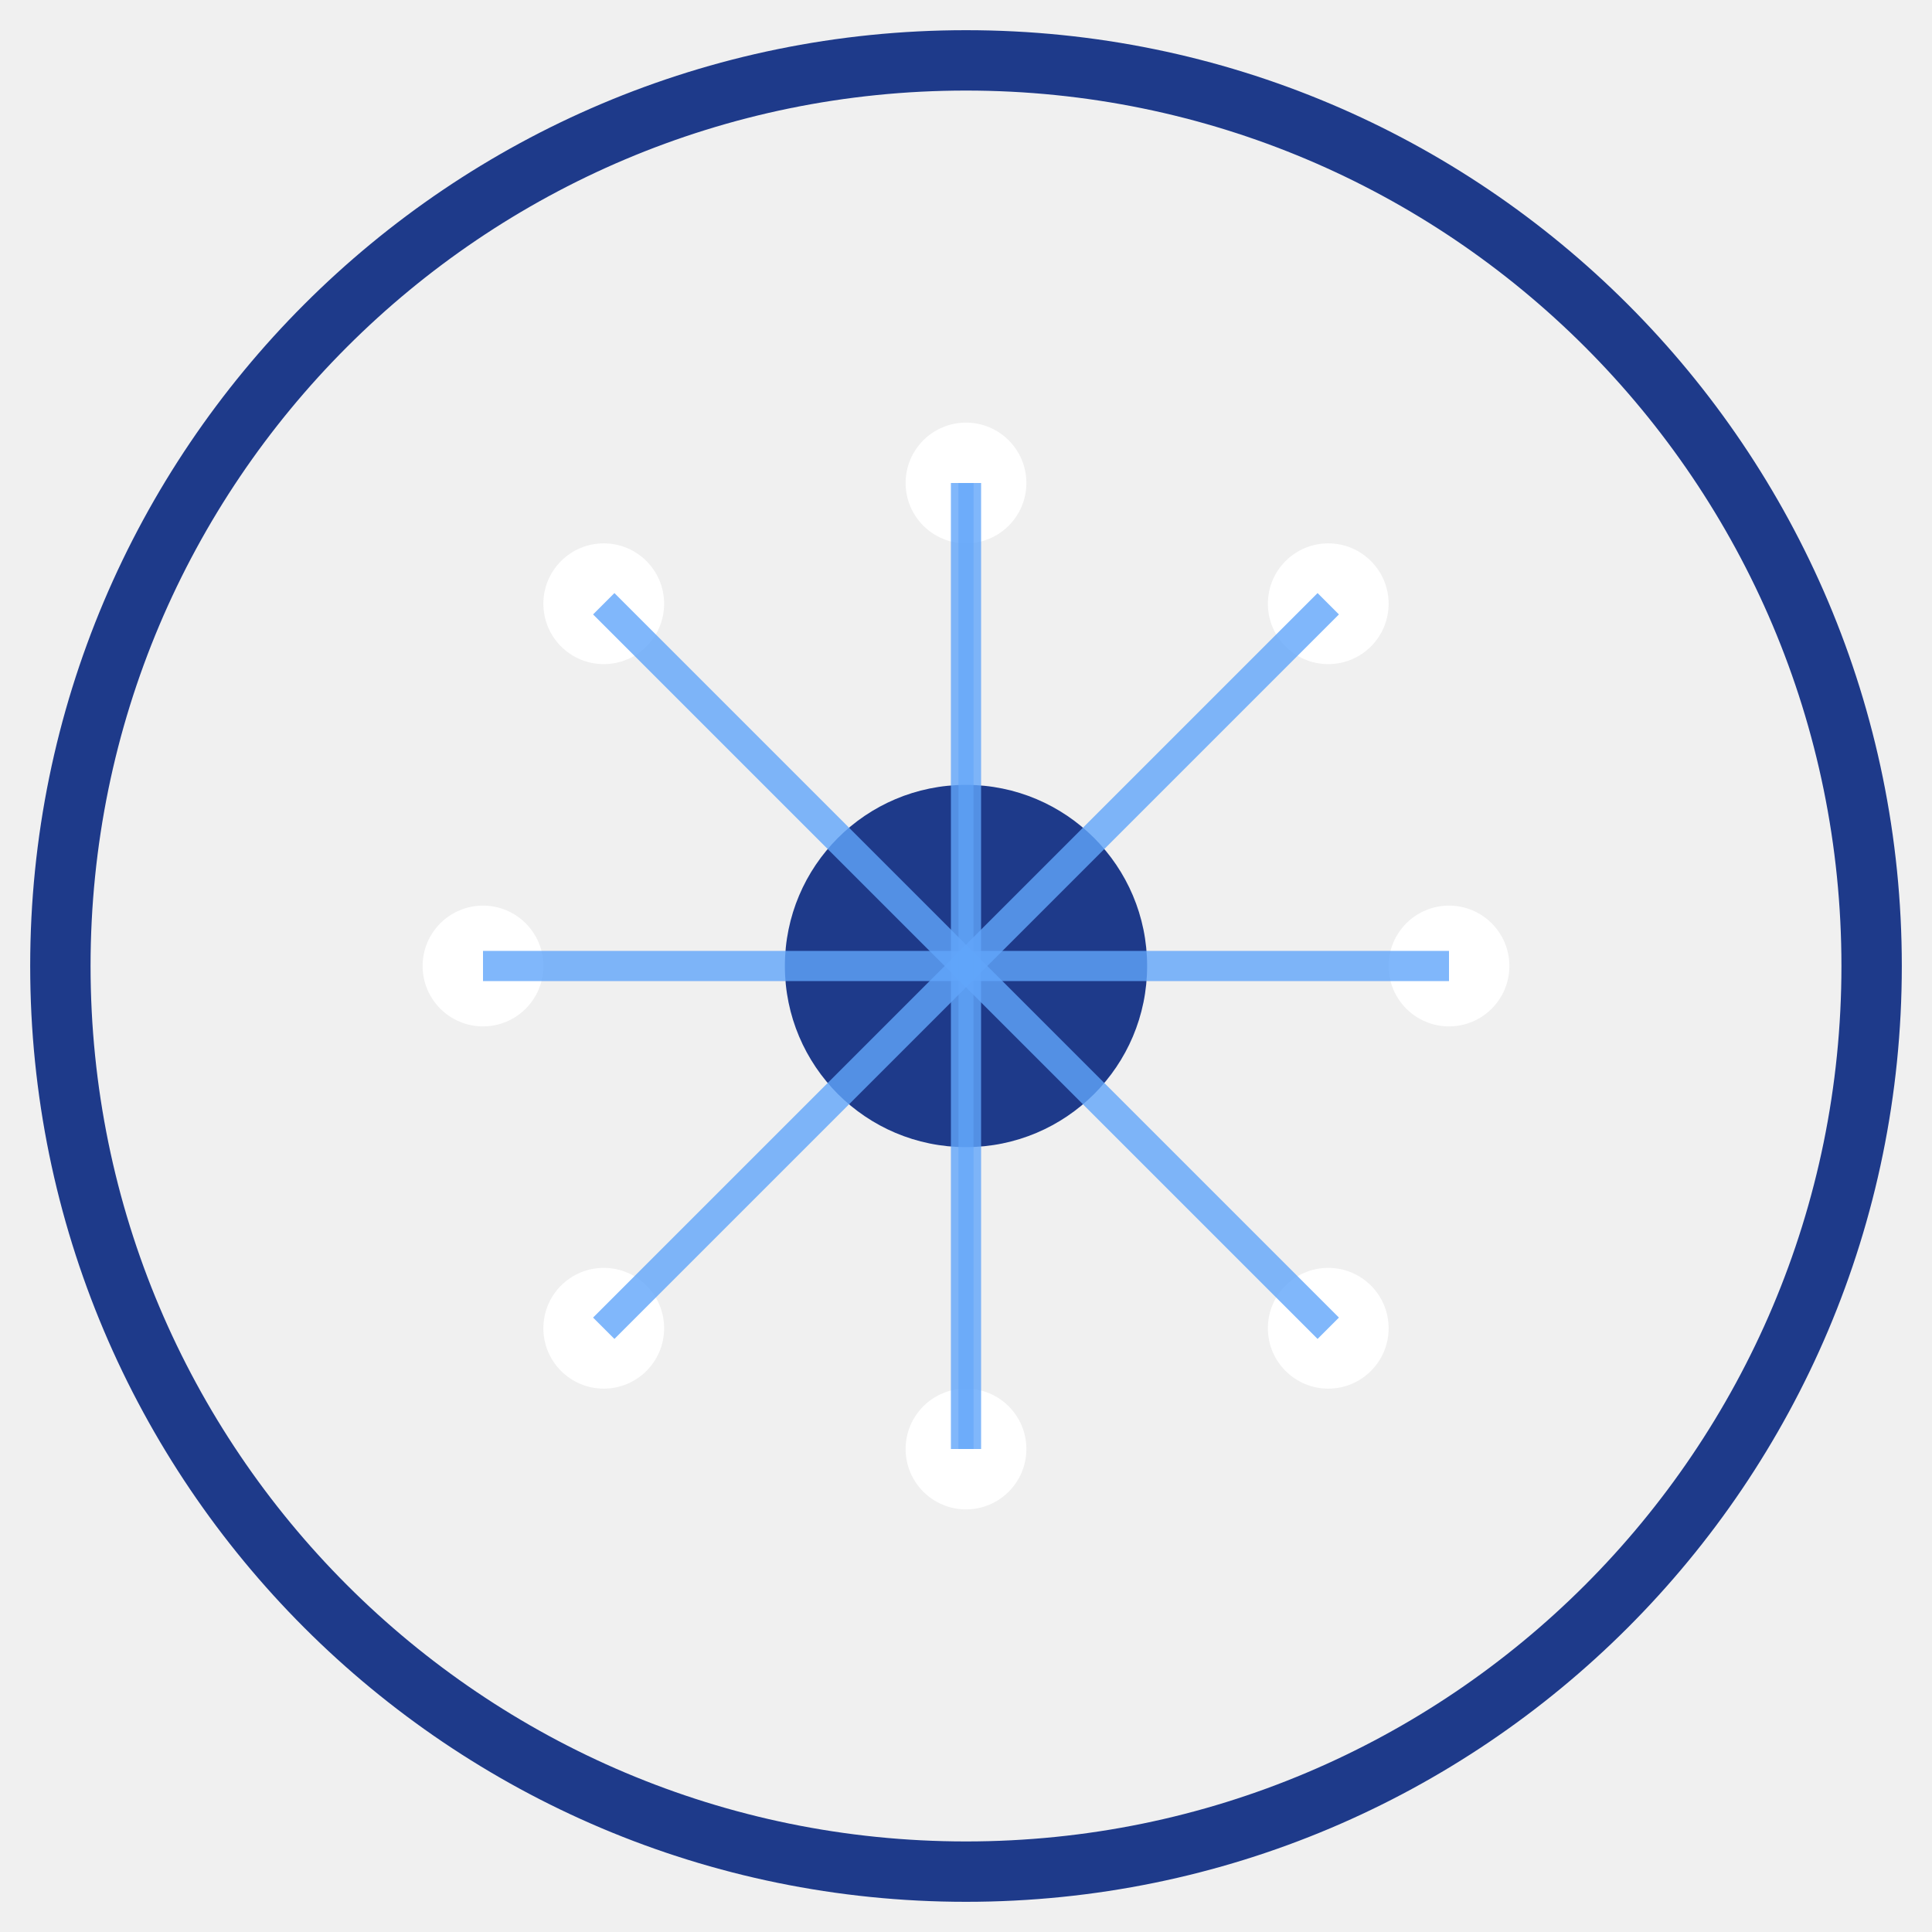
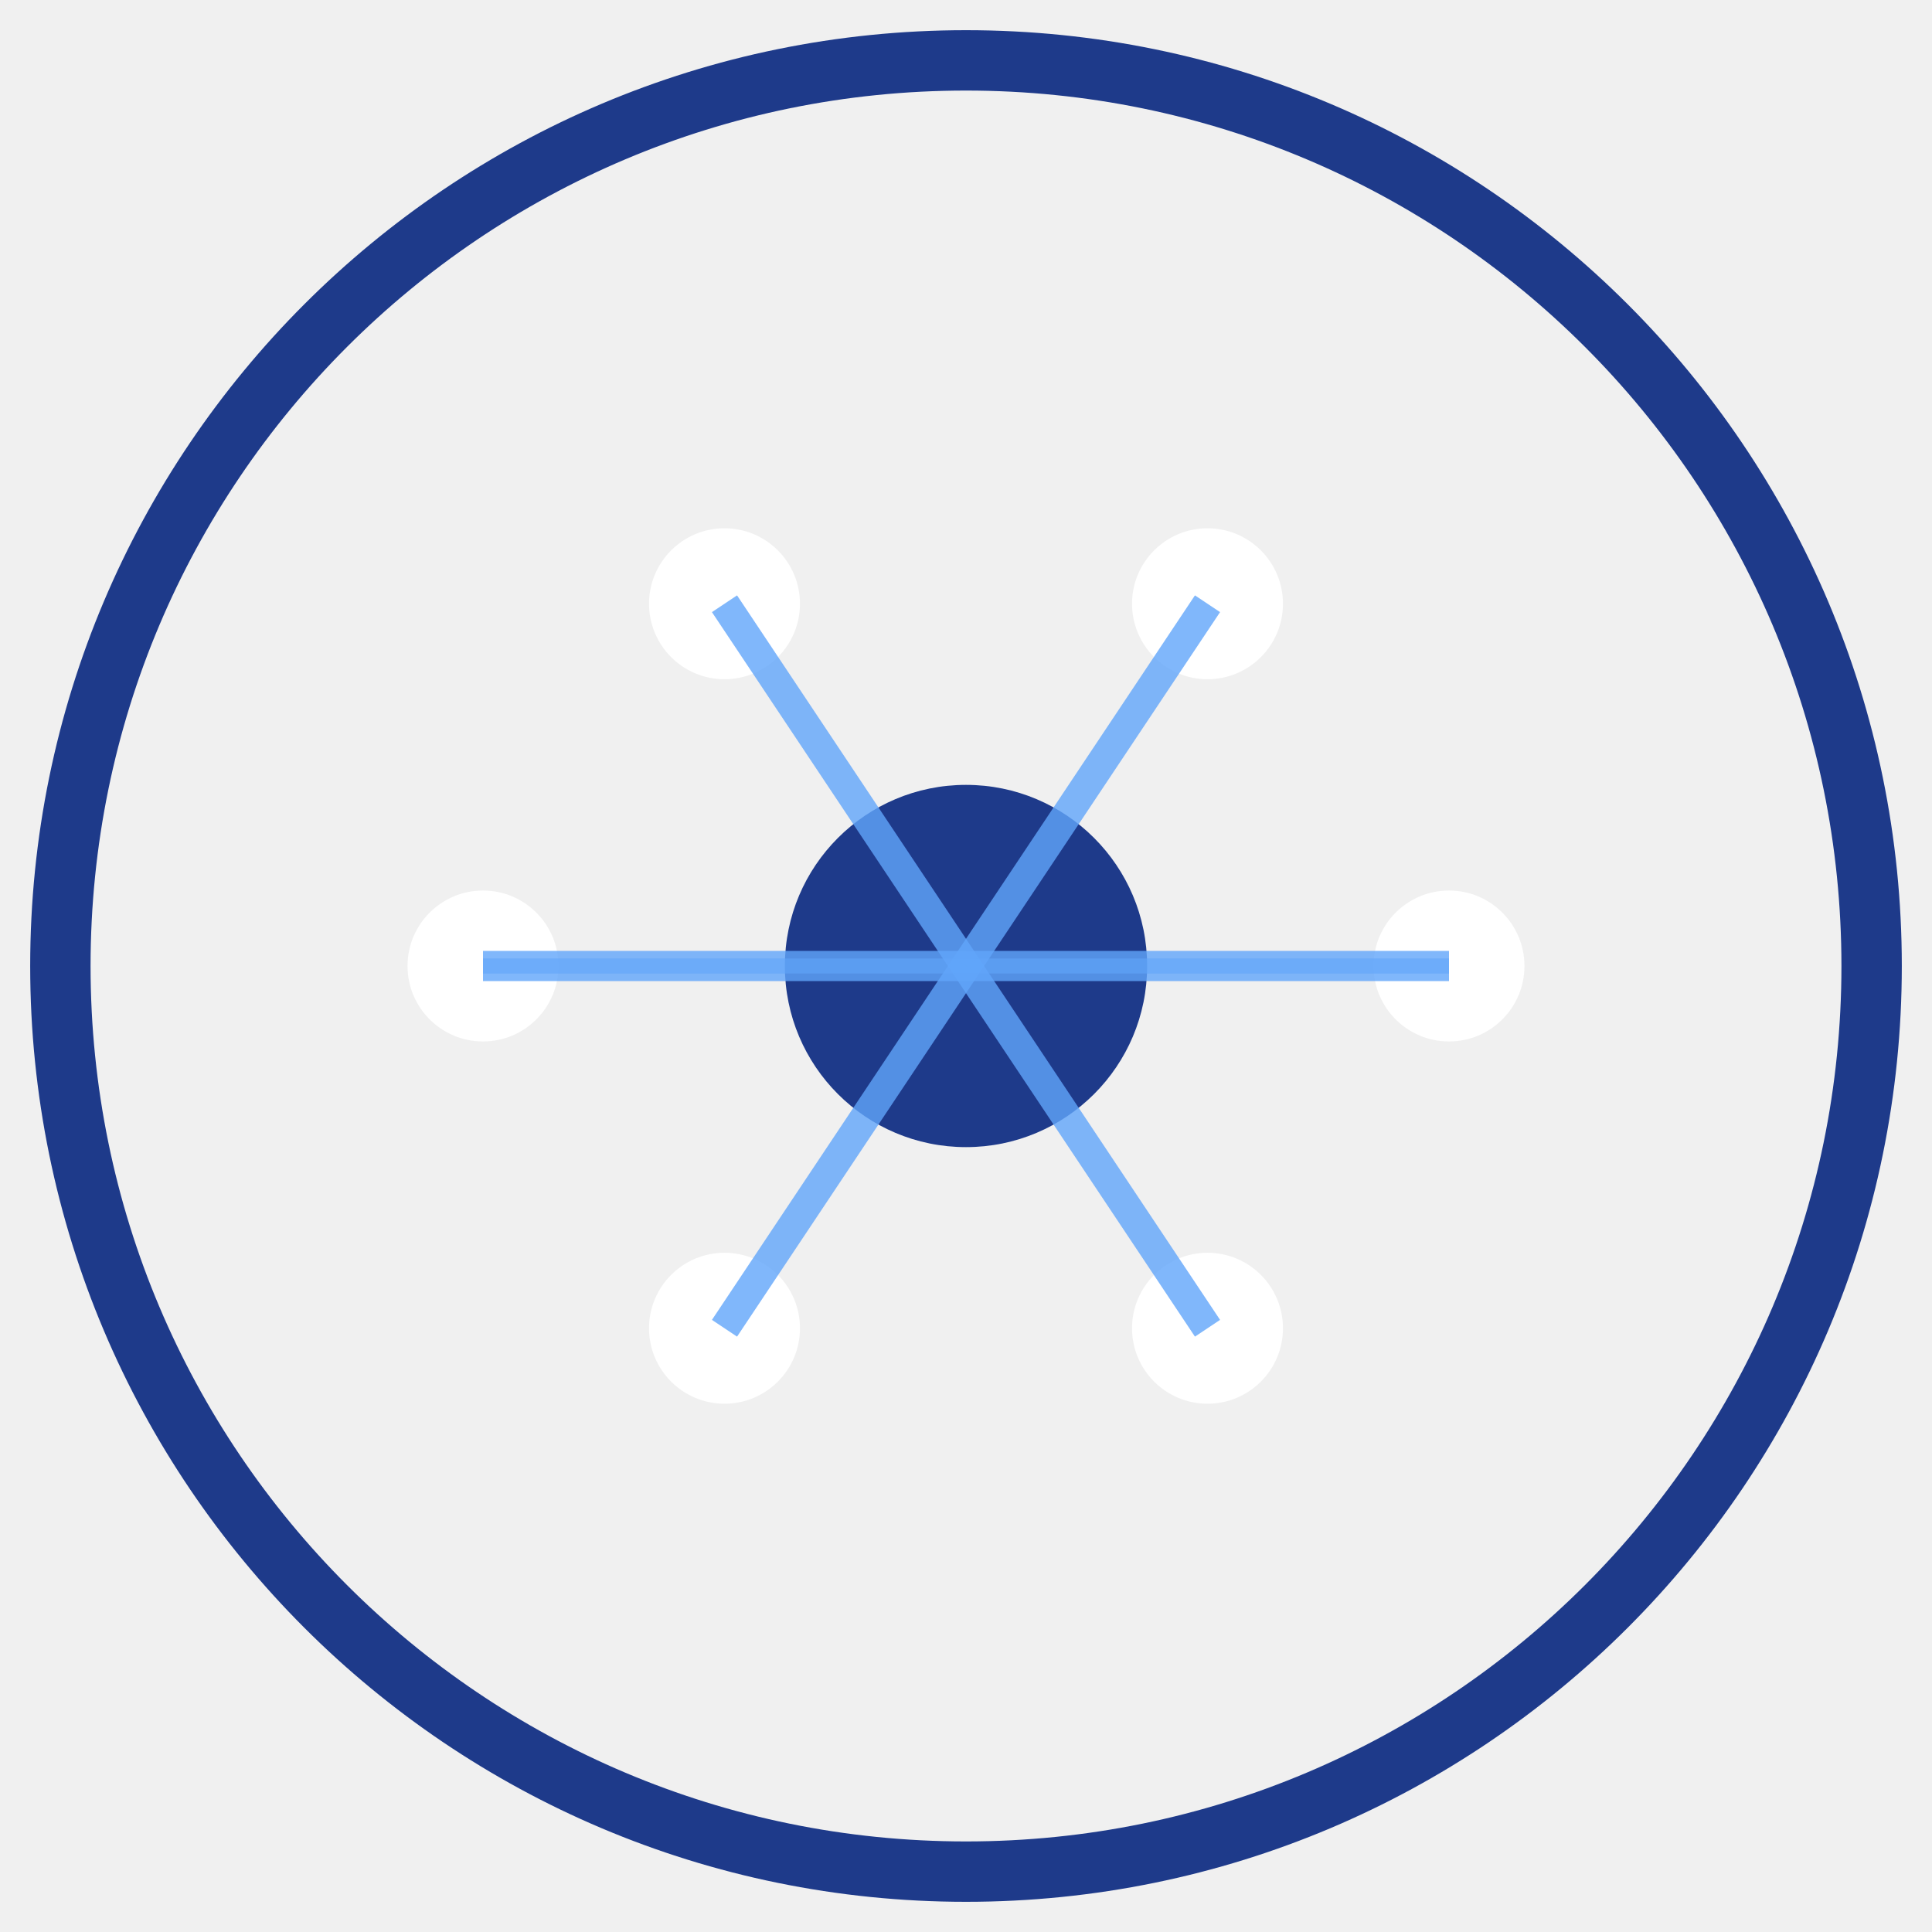
<svg xmlns="http://www.w3.org/2000/svg" width="64" height="64" viewBox="0 0 64 64" fill="none">
  <circle cx="32" cy="32" r="30" stroke="#1E3A8A" stroke-width="2" fill="none" />
  <circle cx="32" cy="32" r="6" fill="#1E3A8A" />
-   <circle cx="20" cy="20" r="2" fill="#FFFFFF" />
-   <circle cx="44" cy="20" r="2" fill="#FFFFFF" />
-   <circle cx="20" cy="44" r="2" fill="#FFFFFF" />
-   <circle cx="44" cy="44" r="2" fill="#FFFFFF" />
-   <circle cx="16" cy="32" r="2" fill="#FFFFFF" />
-   <circle cx="48" cy="32" r="2" fill="#FFFFFF" />
-   <circle cx="32" cy="16" r="2" fill="#FFFFFF" />
-   <circle cx="32" cy="48" r="2" fill="#FFFFFF" />
-   <path d="M20 20 L32 32" stroke="#60A5FA" stroke-width="1" opacity="0.8" />
-   <path d="M44 20 L32 32" stroke="#60A5FA" stroke-width="1" opacity="0.8" />
-   <path d="M20 44 L32 32" stroke="#60A5FA" stroke-width="1" opacity="0.8" />
-   <path d="M44 44 L32 32" stroke="#60A5FA" stroke-width="1" opacity="0.8" />
+   <circle cx="16" cy="32" r="2.5" fill="#FFFFFF" />
+   <circle cx="24" cy="20" r="2.5" fill="#FFFFFF" />
+   <circle cx="40" cy="20" r="2.5" fill="#FFFFFF" />
+   <circle cx="48" cy="32" r="2.5" fill="#FFFFFF" />
+   <circle cx="40" cy="44" r="2.5" fill="#FFFFFF" />
+   <circle cx="24" cy="44" r="2.5" fill="#FFFFFF" />
  <path d="M16 32 L32 32" stroke="#60A5FA" stroke-width="1" opacity="0.8" />
+   <path d="M24 20 L32 32" stroke="#60A5FA" stroke-width="1" opacity="0.8" />
+   <path d="M40 20 L32 32" stroke="#60A5FA" stroke-width="1" opacity="0.8" />
  <path d="M48 32 L32 32" stroke="#60A5FA" stroke-width="1" opacity="0.8" />
-   <path d="M32 16 L32 32" stroke="#60A5FA" stroke-width="1" opacity="0.8" />
-   <path d="M32 48 L32 32" stroke="#60A5FA" stroke-width="1" opacity="0.8" />
-   <path d="M32 16 L32 48" stroke="#60A5FA" stroke-width="0.5" opacity="0.6" />
+   <path d="M40 44 L32 32" stroke="#60A5FA" stroke-width="1" opacity="0.8" />
+   <path d="M24 44 L32 32" stroke="#60A5FA" stroke-width="1" opacity="0.8" />
+   <path d="M16 32 L48 32" stroke="#60A5FA" stroke-width="0.5" opacity="0.6" />
</svg>
